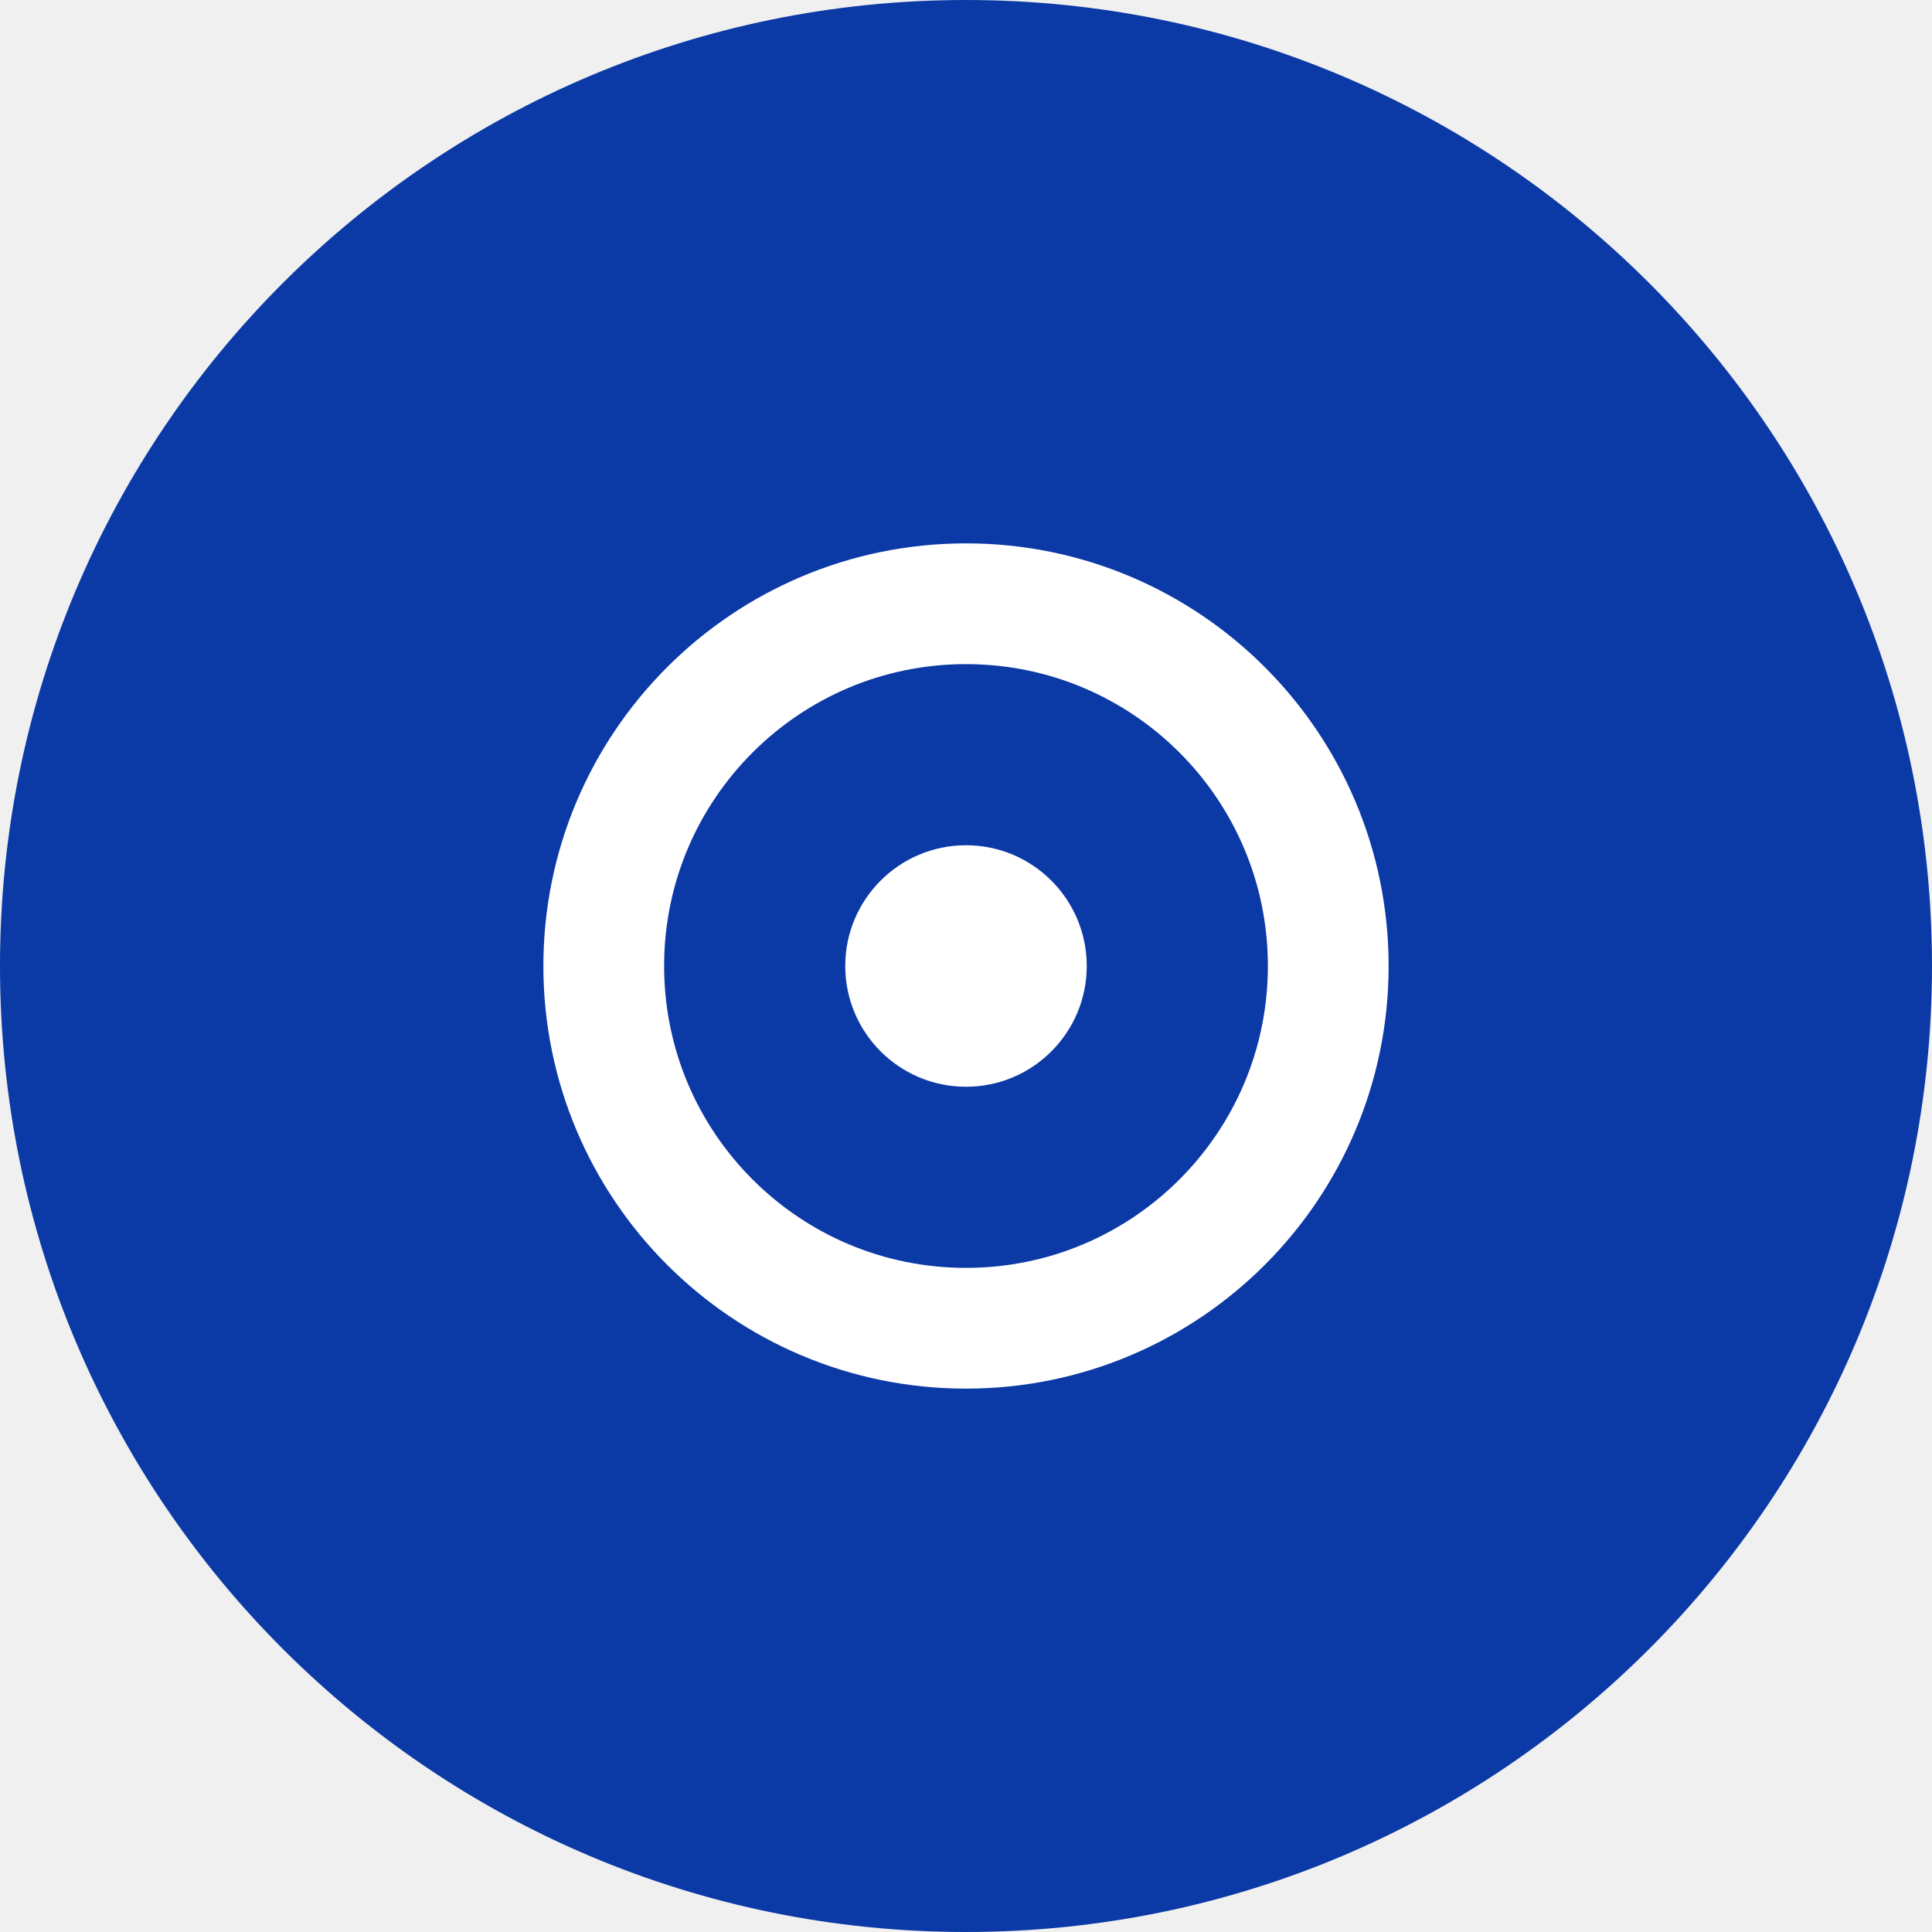
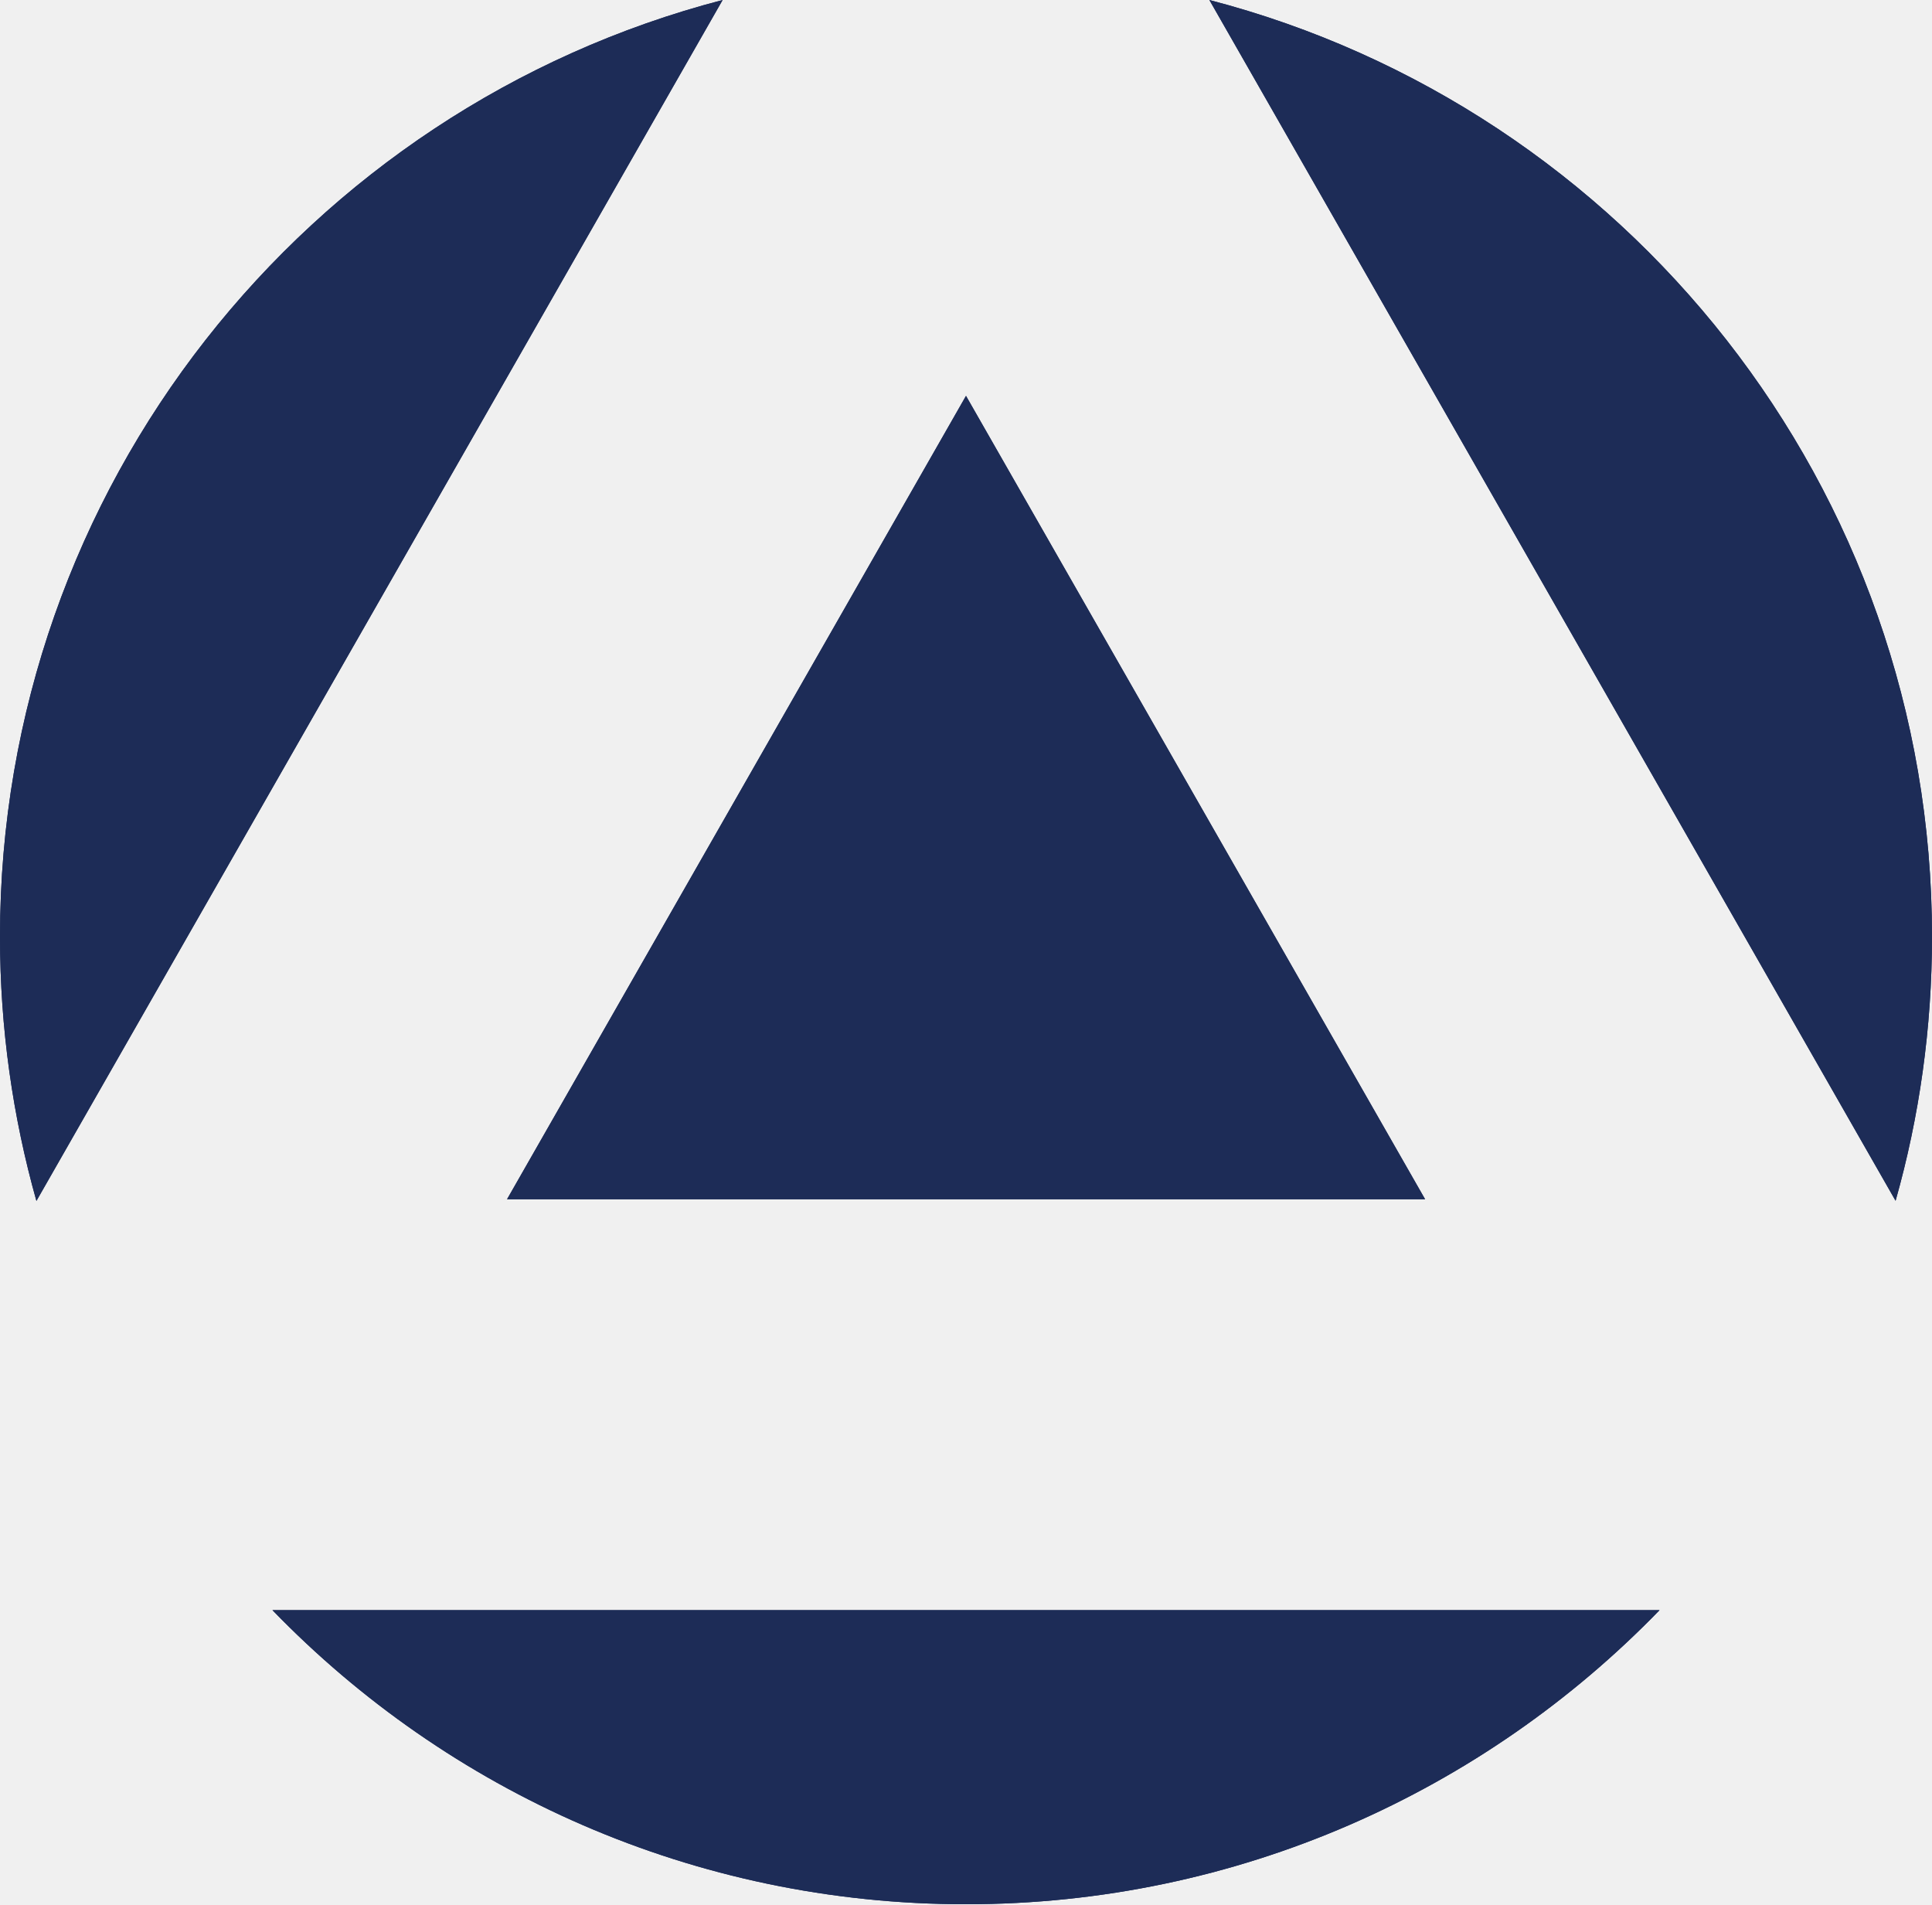
- <svg xmlns="http://www.w3.org/2000/svg" viewBox="0 0 32 32" fill="none">
-   <circle cx="16" cy="16" r="16" fill="#0B39A6" />
-   <circle cx="16" cy="16" r="6" stroke="#fff" stroke-width="2" fill="none" />
-   <circle cx="16" cy="16" r="2" fill="#fff" />
+ <svg xmlns="http://www.w3.org/2000/svg" id="Layer_1" data-name="Layer 1" viewBox="0 0 139 137">
+   <defs>
+     <style>
+       .cls-1 {
+         fill: #1D2C57;
+         stroke-width: 0px;
+       }
+     </style>
+   </defs>
+   <path class="cls-1" d="M87.01,0l49.37,86.39c1.71-6.04,2.62-12.42,2.62-19.01C139,35,116.92,7.78,87.01,0h0Z" />
+   <path class="cls-1" d="M87.01,0l49.37,86.39c1.71-6.04,2.62-12.42,2.62-19.01C139,35,116.92,7.78,87.01,0h0Z" />
+   <path class="cls-1" d="M69.5,137c19.58,0,37.26-8.12,49.9-21.16H19.6c12.63,13.05,30.32,21.16,49.9,21.16h0Z" />
+   <path class="cls-1" d="M69.5,137c19.58,0,37.26-8.12,49.9-21.16H19.6c12.63,13.05,30.32,21.16,49.9,21.16h0Z" />
+   <path class="cls-1" d="M0,67.39c0,6.59.92,12.97,2.62,19.01L51.99,0C22.09,7.78,0,35,0,67.39Z" />
+   <path class="cls-1" d="M0,67.39c0,6.59.92,12.97,2.62,19.01L51.99,0C22.09,7.78,0,35,0,67.39Z" />
+   <path class="cls-1" d="M102.53,86.28l-33.03-57.8-33.02,57.8h66.05Z" />
+   <path class="cls-1" d="M102.53,86.28l-33.03-57.8-33.02,57.8h66.05Z" />
</svg>
